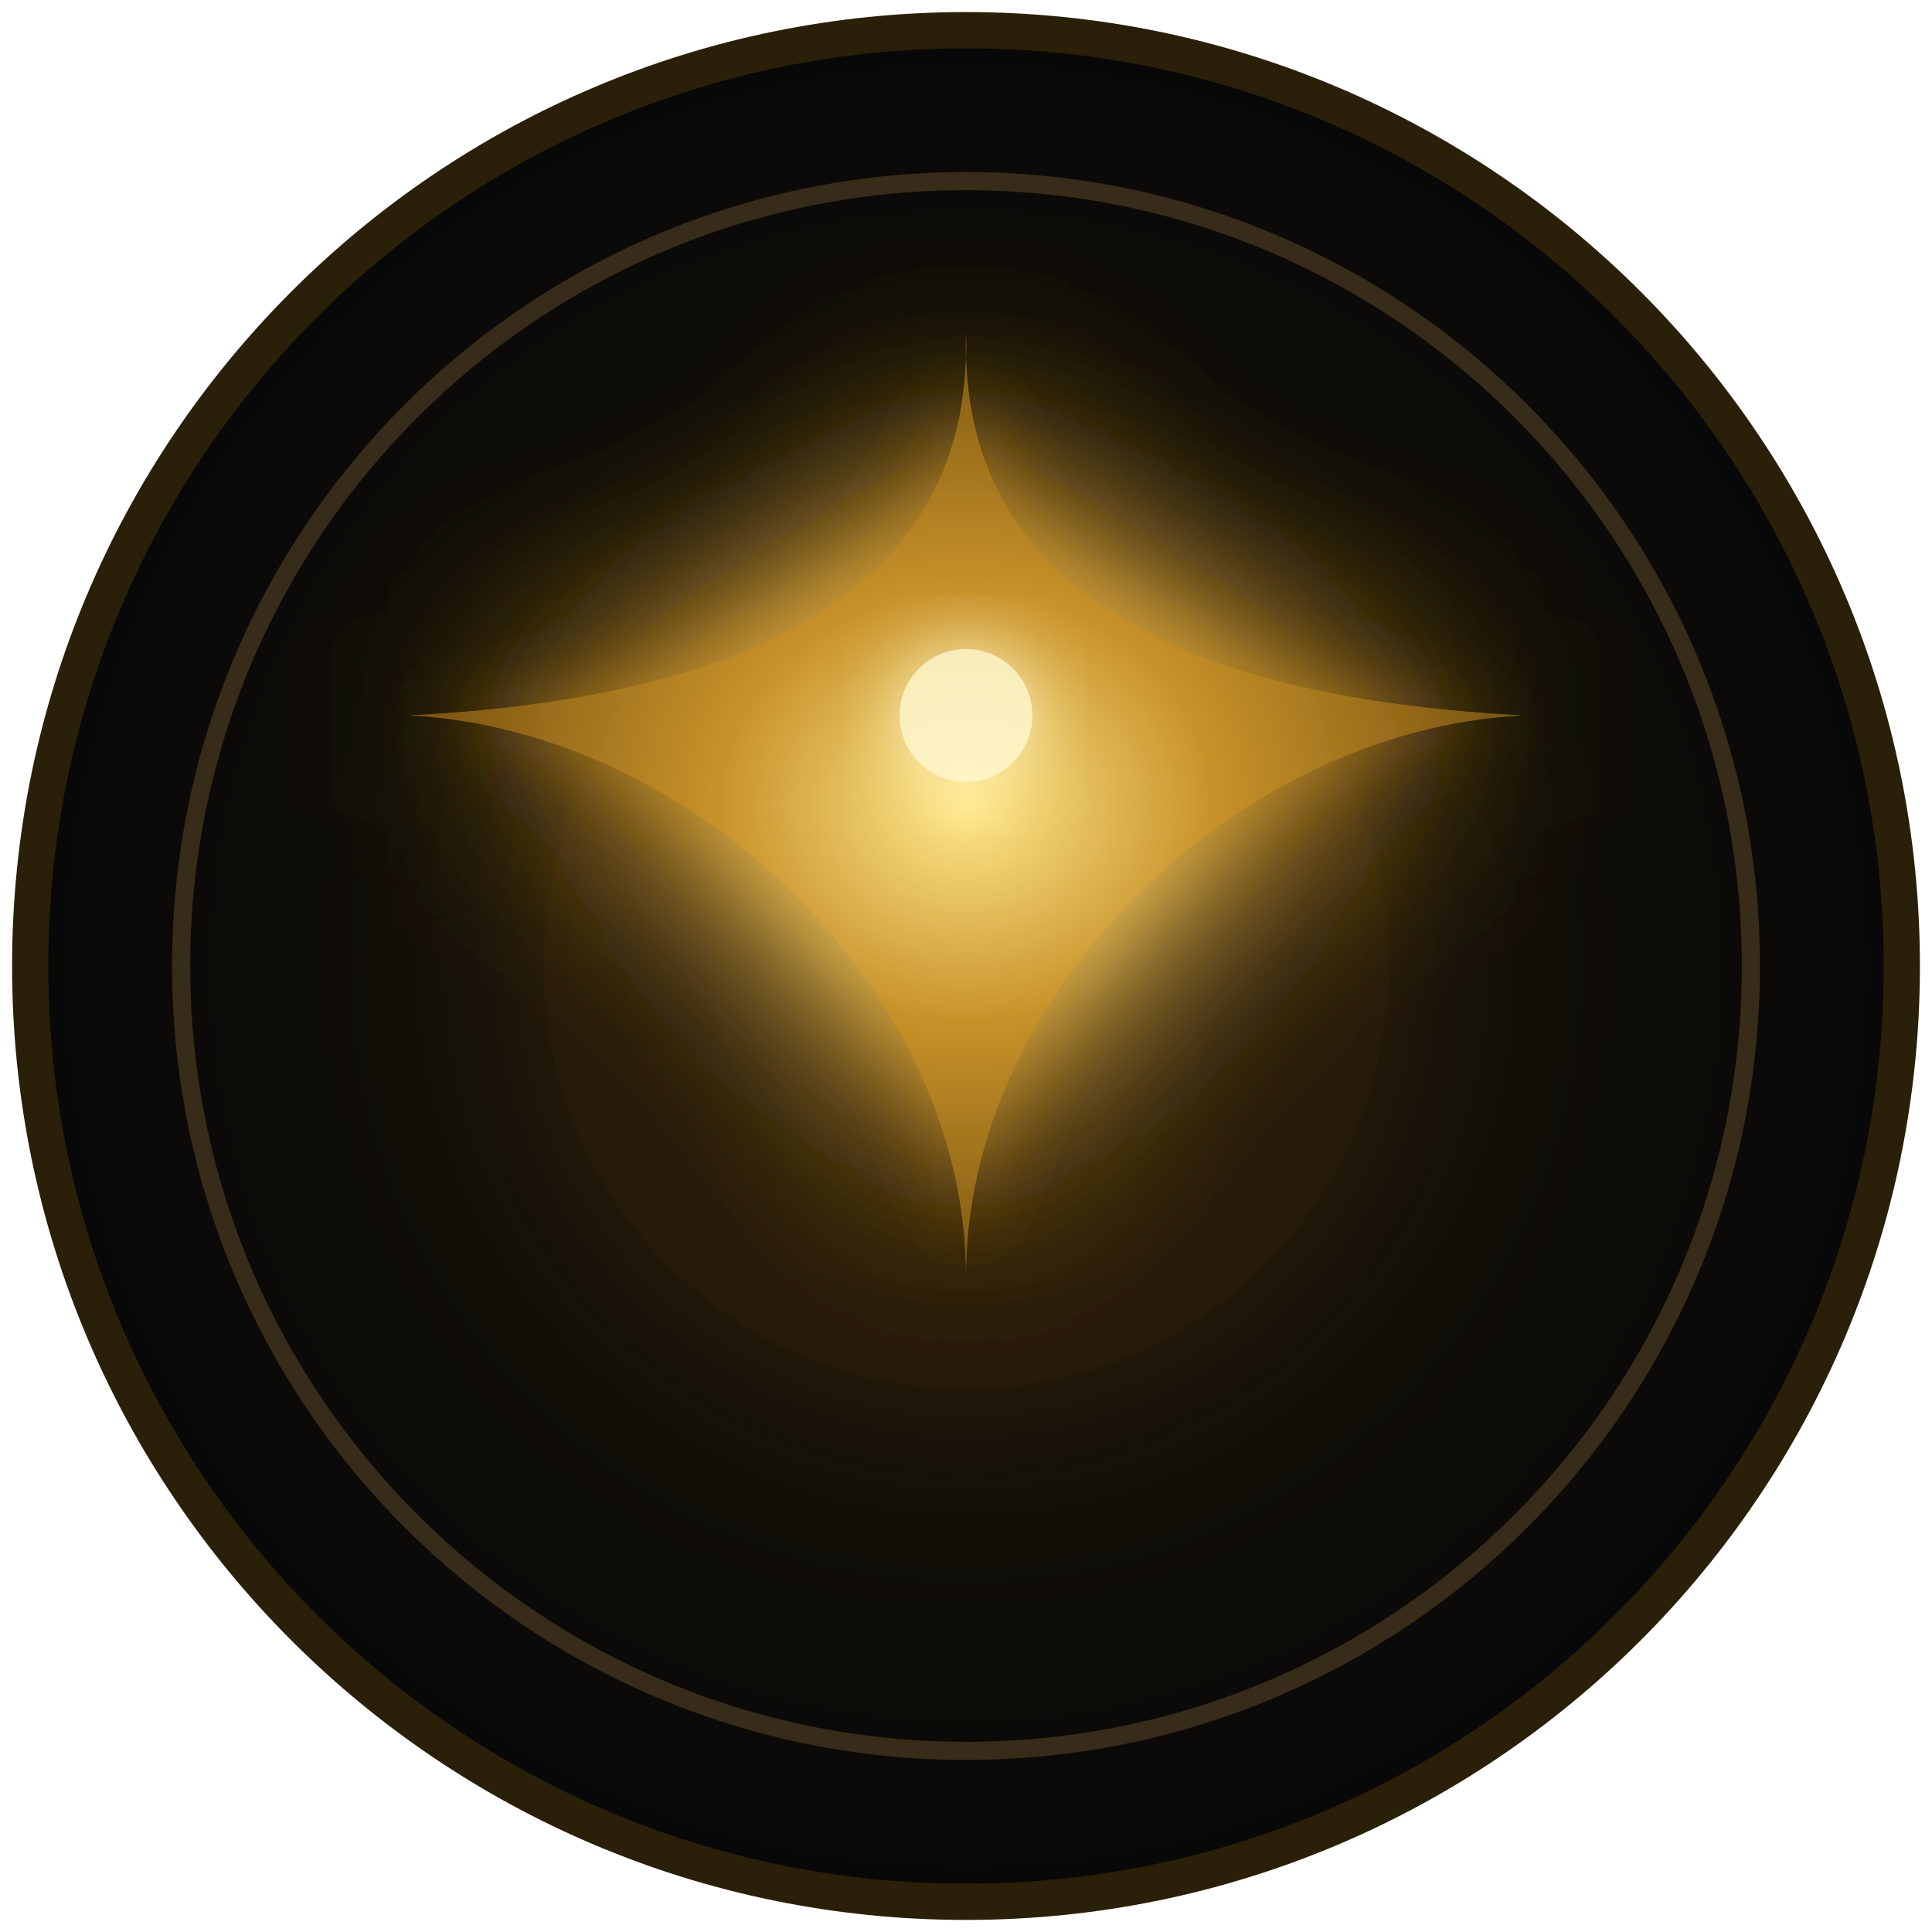
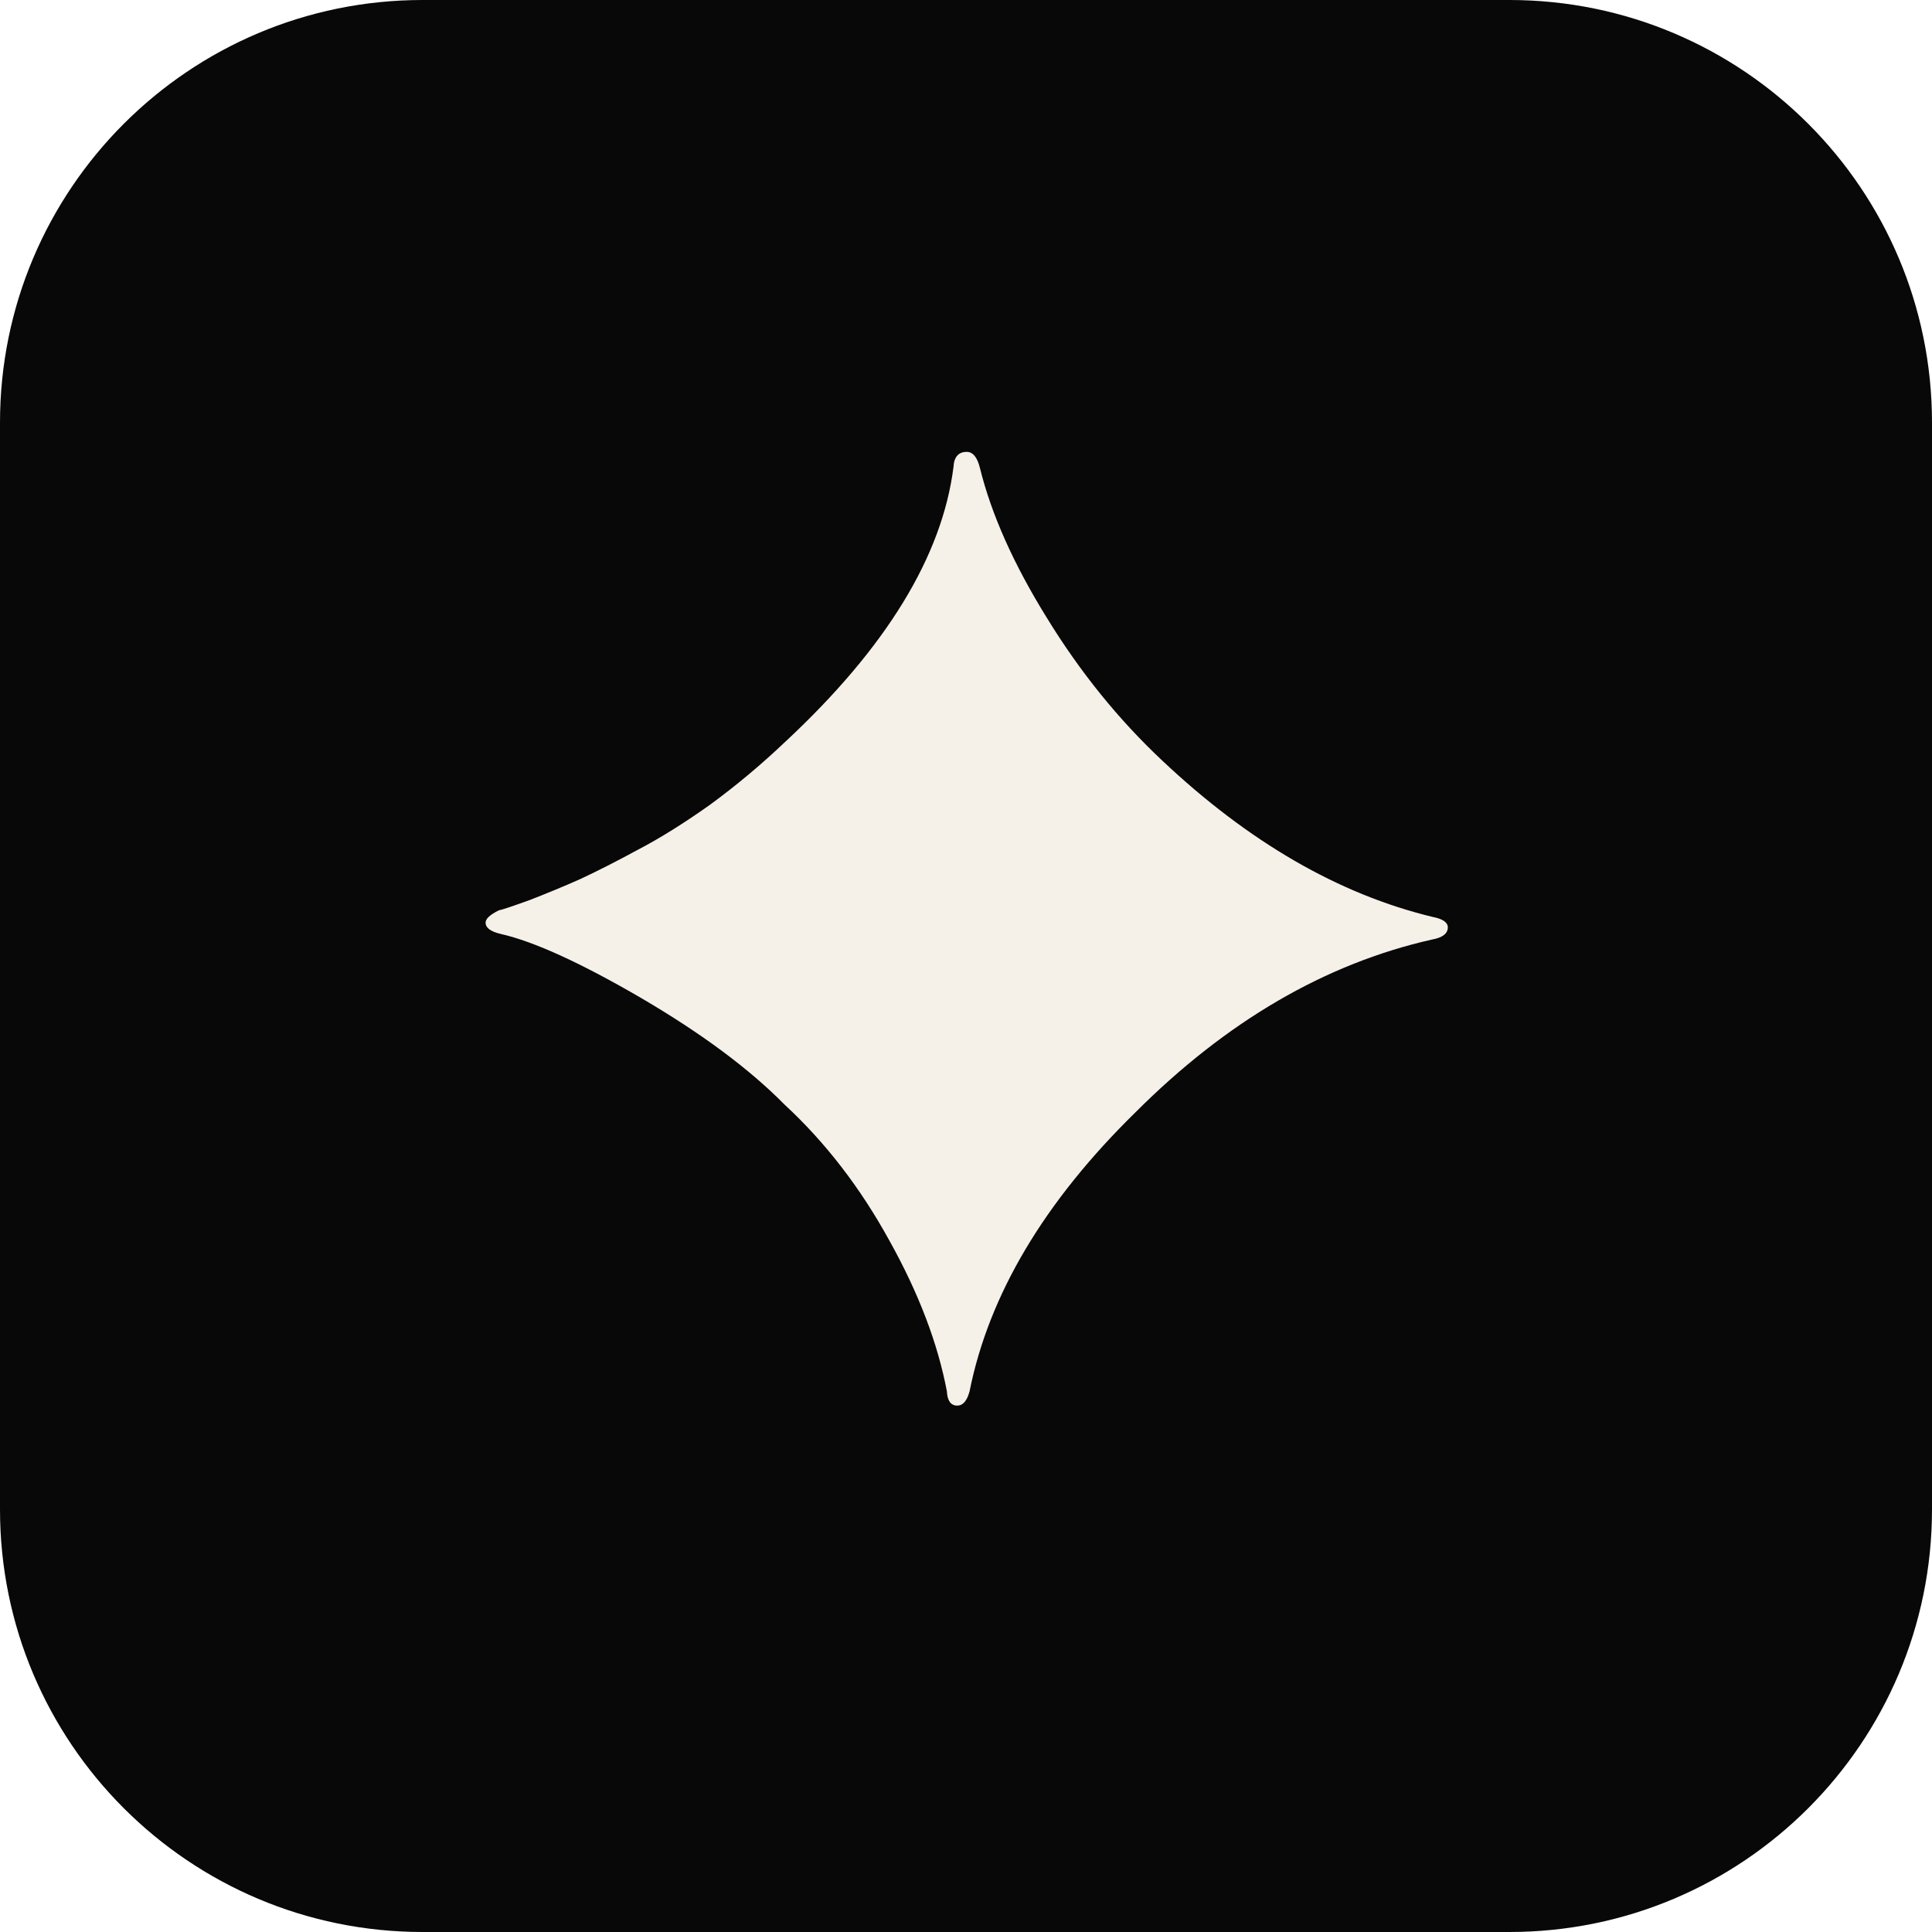
<svg xmlns="http://www.w3.org/2000/svg" viewBox="0 0 32 32" width="32" height="32">
-   <defs>
-     <radialGradient id="bg" cx="50%" cy="50%" r="50%">
-       <stop offset="0%" stop-color="#1a1508" />
-       <stop offset="100%" stop-color="#080808" />
-     </radialGradient>
-     <radialGradient id="goldGlow" cx="50%" cy="50%" r="50%">
-       <stop offset="0%" stop-color="#ffe88a" />
-       <stop offset="45%" stop-color="#c8922a" />
-       <stop offset="100%" stop-color="#7a5510" />
-     </radialGradient>
-     <filter id="glow" x="-60%" y="-60%" width="220%" height="220%">
-       <feGaussianBlur stdDeviation="1.8" result="blur" />
-       <feMerge>
-         <feMergeNode in="blur" />
-         <feMergeNode in="blur" />
-         <feMergeNode in="SourceGraphic" />
-       </feMerge>
-     </filter>
-     <filter id="glowTight" x="-40%" y="-40%" width="180%" height="180%">
-       <feGaussianBlur stdDeviation="0.6" result="blur" />
-       <feMerge>
-         <feMergeNode in="blur" />
-         <feMergeNode in="SourceGraphic" />
-       </feMerge>
-     </filter>
-   </defs>
-   <circle cx="16" cy="16" r="15.5" fill="url(#bg)" stroke="#2a1f08" stroke-width="0.6" />
-   <circle cx="16" cy="16" r="13" fill="none" stroke="#b8954a" stroke-width="0.3" opacity="0.25" />
-   <circle cx="16" cy="16" r="7" fill="#b8701a" opacity="0.12" filter="url(#glow)" />
-   <path d="     M16 5.5     C16.15 10.2 11.6 11.6 6.8 11.85     C11.55 12.1 16.05 16.5 16 21.2     C15.95 16.5 20.45 12.1 25.2 11.85     C20.4 11.6 15.85 10.2 16 5.5Z   " fill="url(#goldGlow)" filter="url(#glow)" />
-   <path d="     M16 5.5     C16.15 10.2 11.6 11.6 6.8 11.85     C11.55 12.1 16.05 16.5 16 21.2     C15.95 16.5 20.45 12.1 25.2 11.85     C20.4 11.6 15.85 10.2 16 5.5Z   " fill="url(#goldGlow)" filter="url(#glowTight)" />
-   <circle cx="16" cy="11.85" r="1.1" fill="#fff8d0" opacity="0.85" filter="url(#glowTight)" />
+   <rect x="0" y="0" width="32" height="32" rx="7" fill="#080808" />
+   <text x="16" y="23" text-anchor="middle" font-family="serif" font-size="22" fill="#f5f0e8">✦</text>
</svg>
